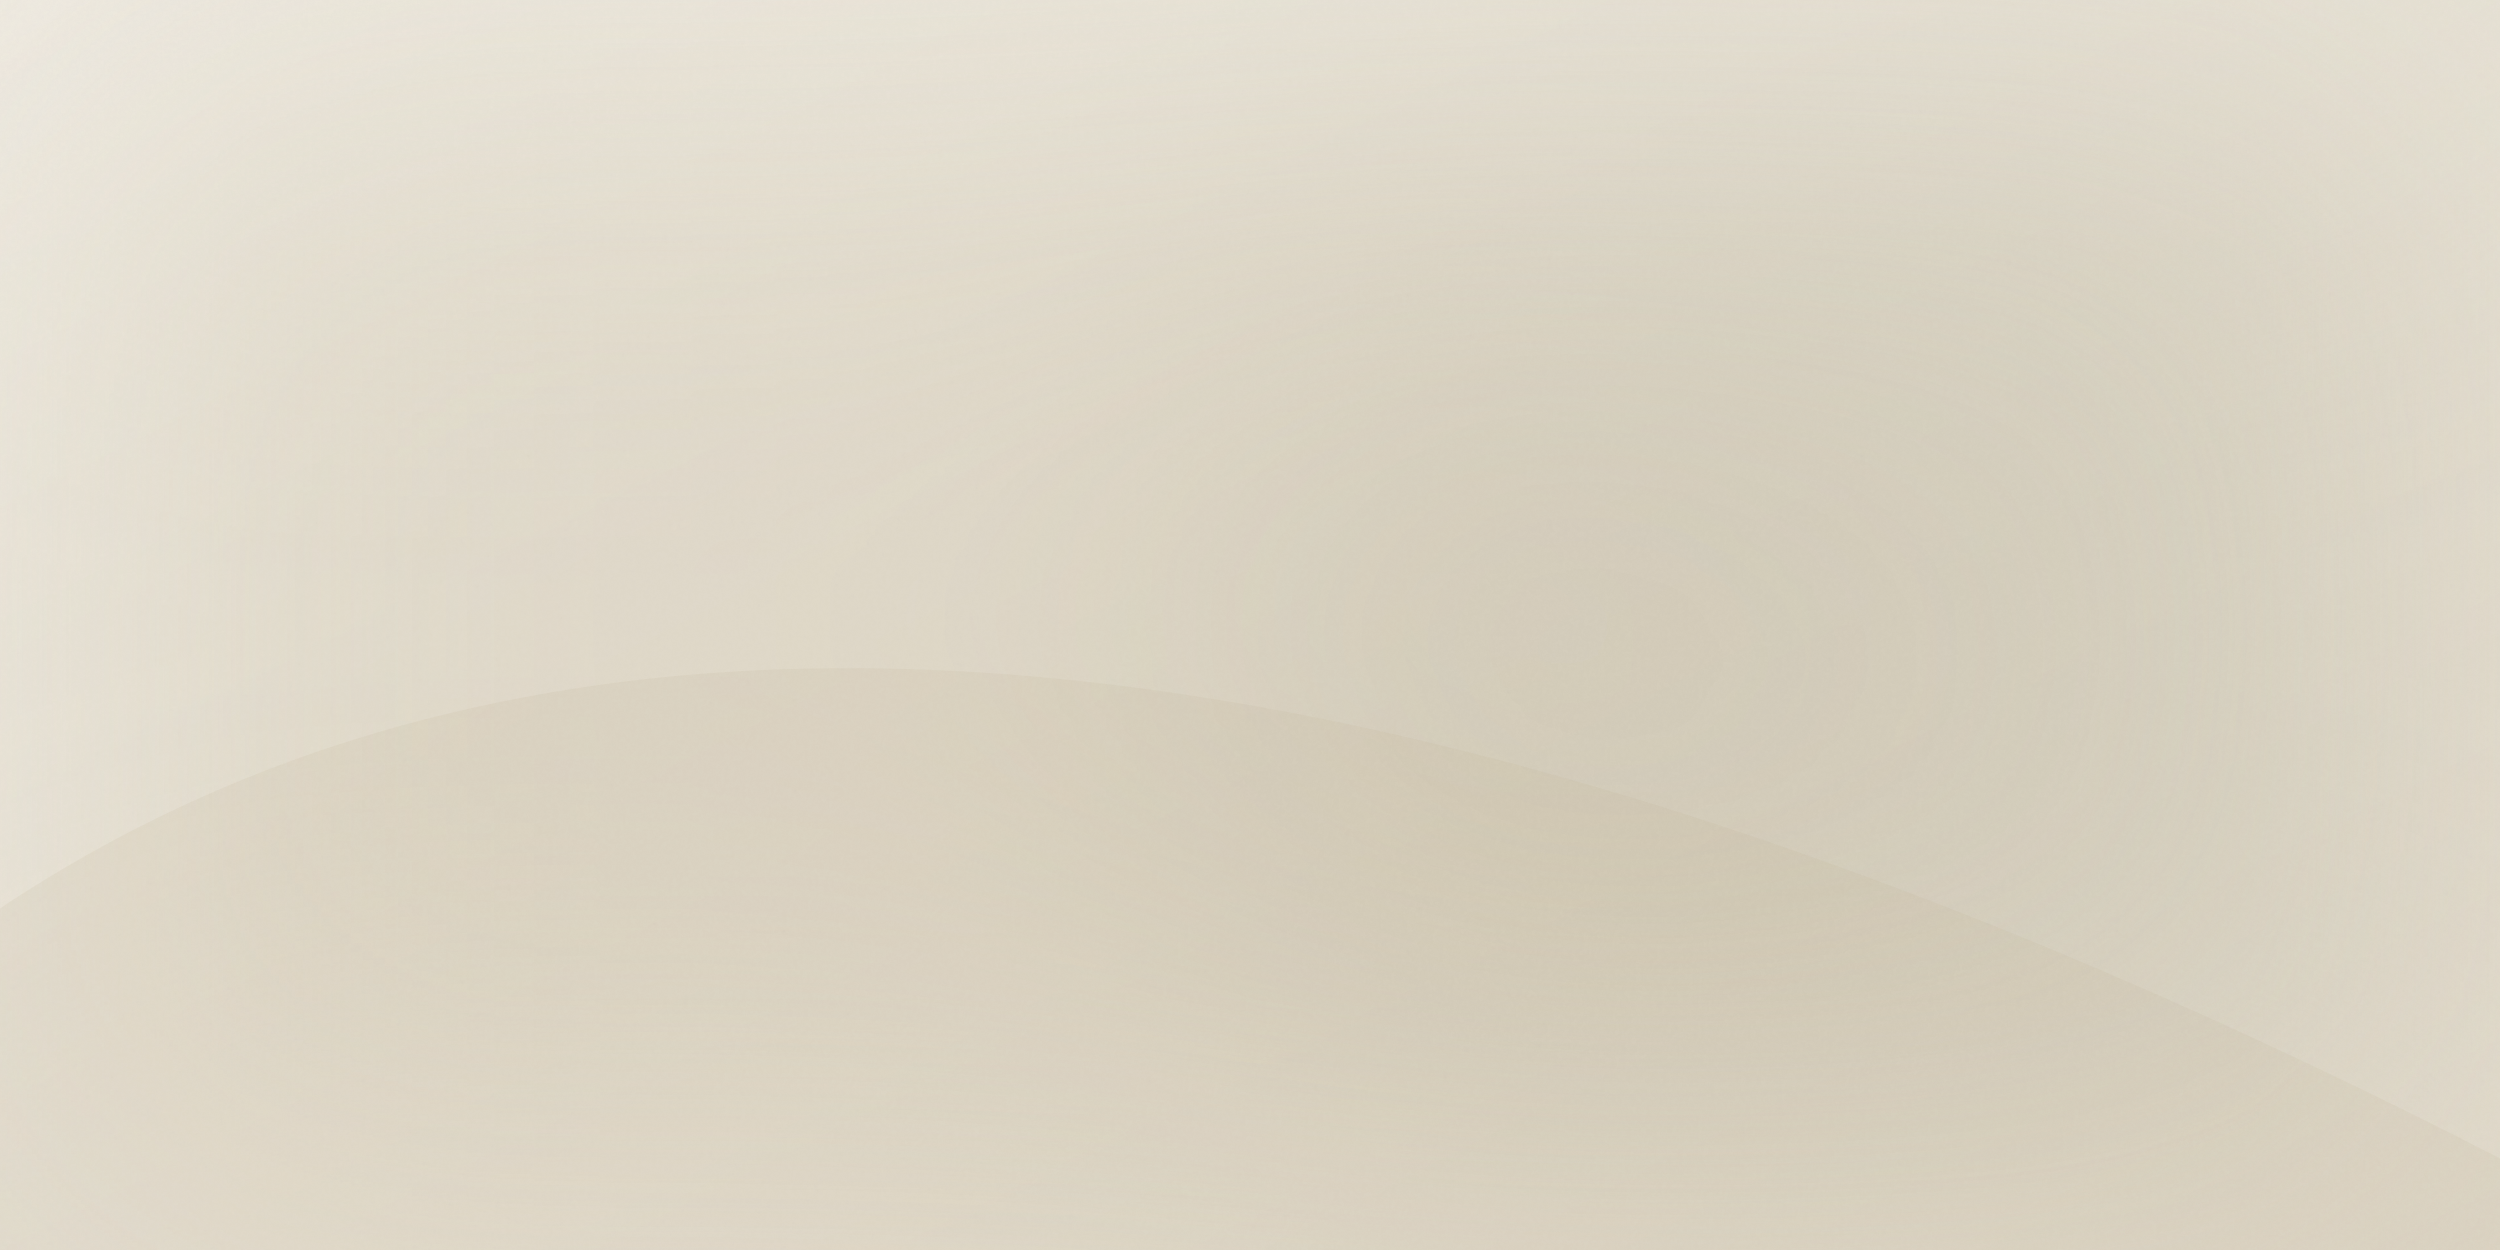
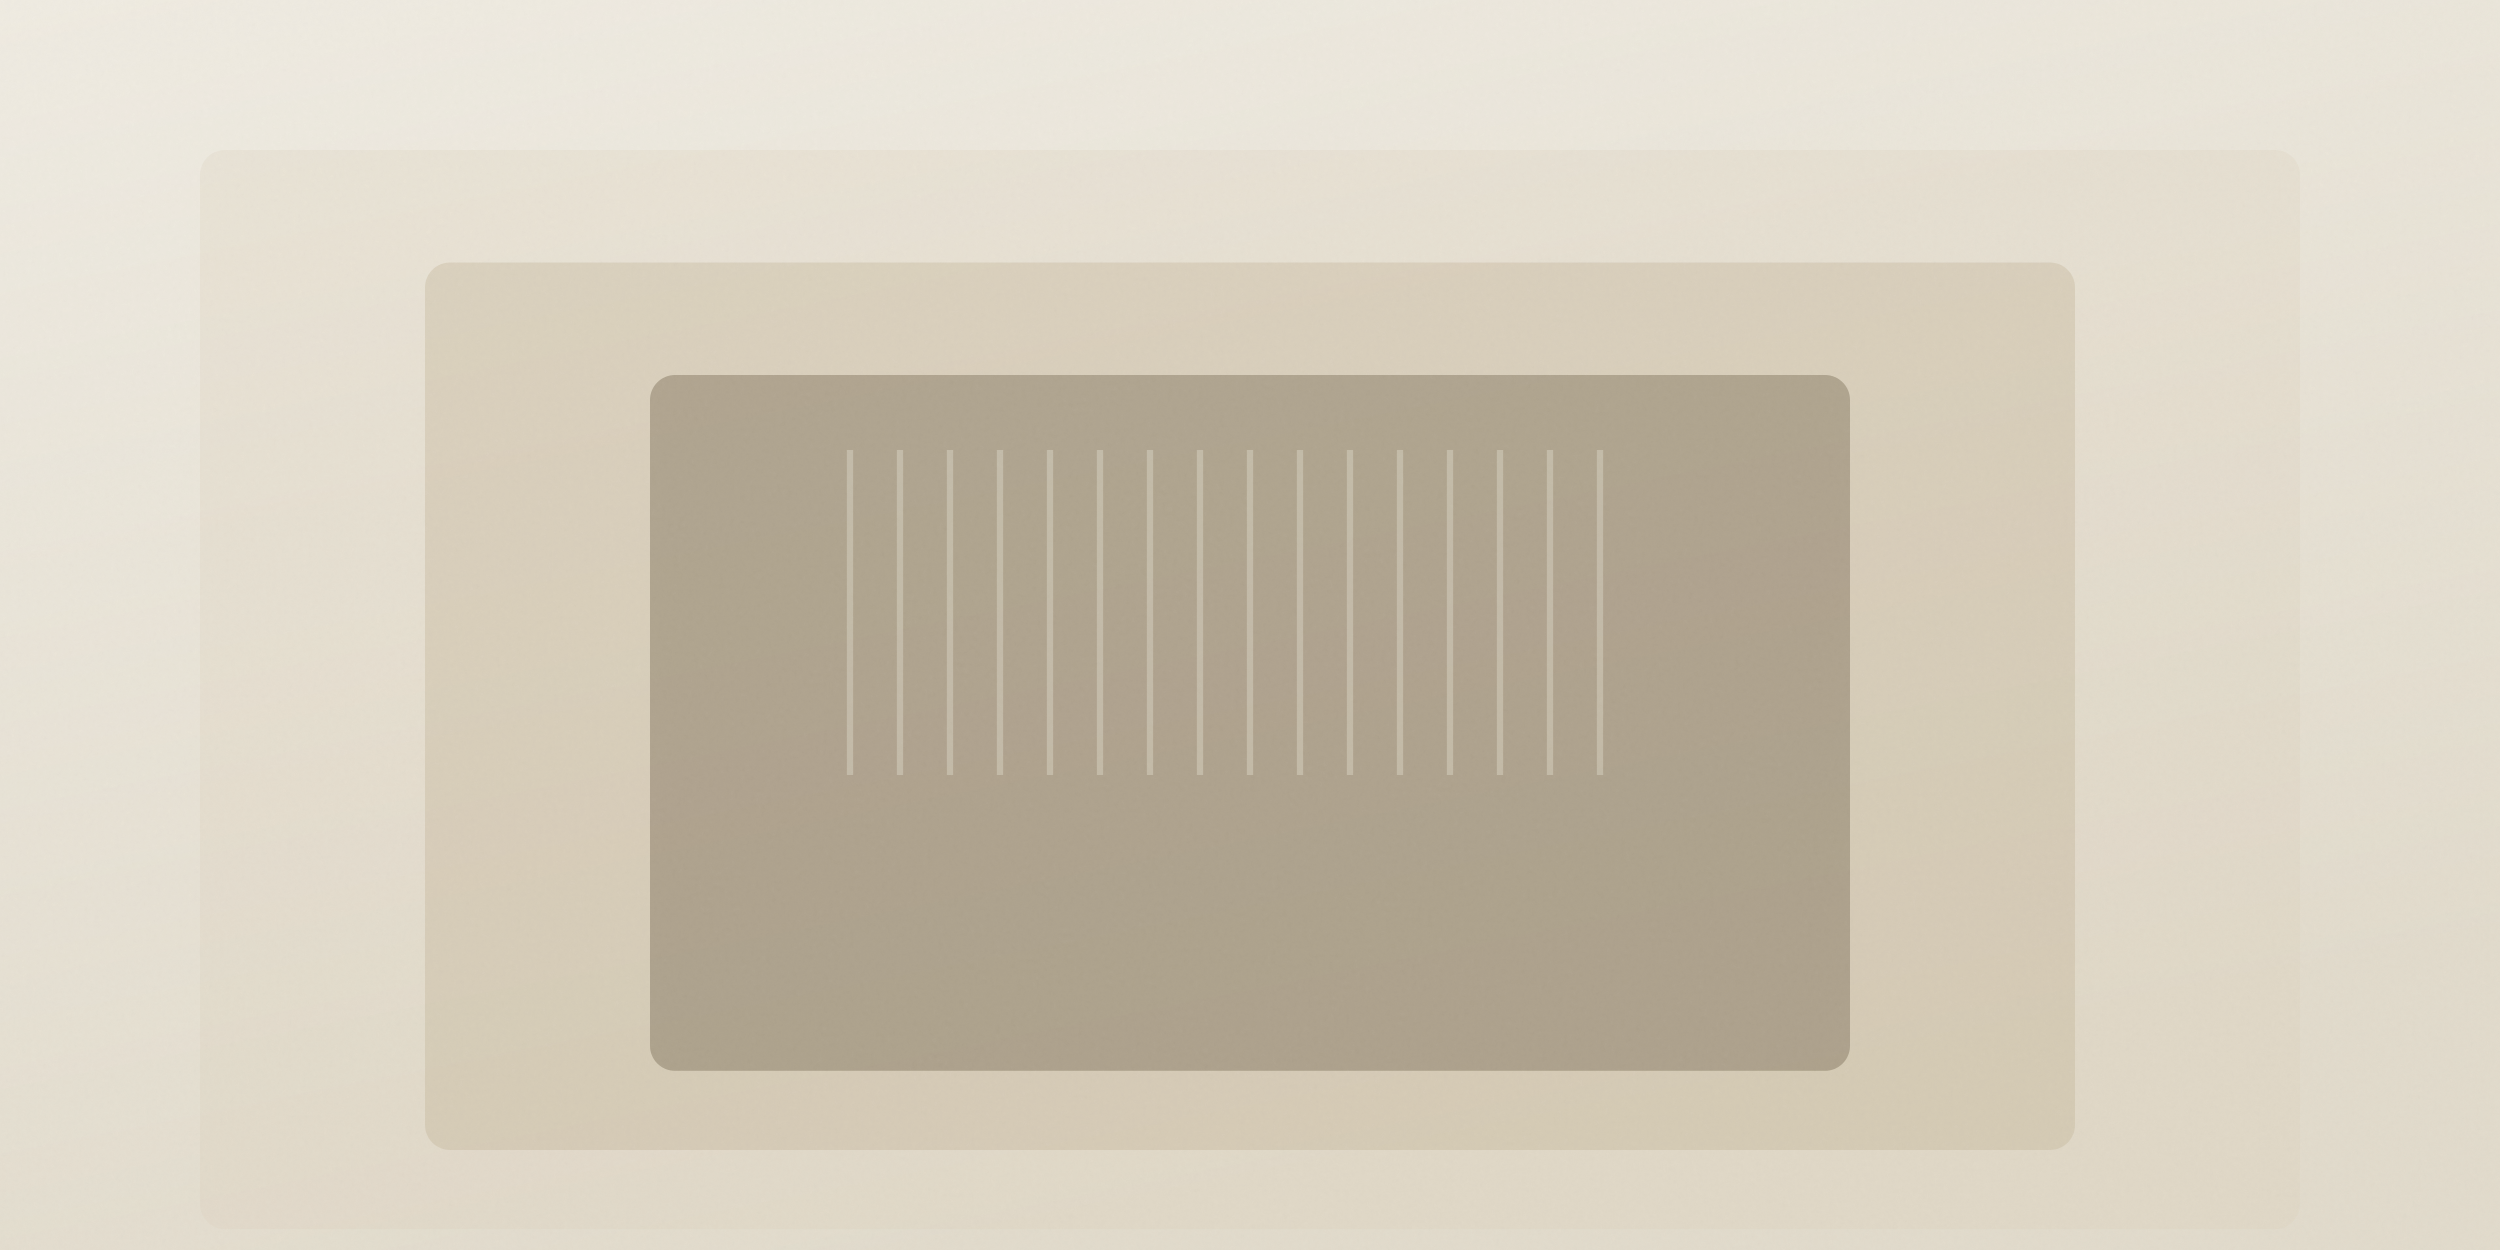
<svg xmlns="http://www.w3.org/2000/svg" viewBox="0 0 600 300" width="600" height="300" role="img">
  <defs>
-     <linearGradient id="eg" x1="0" y1="0" x2="1" y2="1">
+     <linearGradient id="eg" x1="0" y1="0" x2="0.4" y2="1">
      <stop offset="0" stop-color="#EFEBE1" />
      <stop offset="1" stop-color="#E1DACB" />
    </linearGradient>
-     <filter id="soft">
-       <feGaussianBlur stdDeviation="75" />
-     </filter>
    <filter id="grain2">
      <feTurbulence type="fractalNoise" baseFrequency="0.8" numOctaves="3" seed="33" />
      <feColorMatrix type="saturate" values="0" />
      <feComponentTransfer>
        <feFuncA type="linear" slope="0.05" />
      </feComponentTransfer>
    </filter>
  </defs>
  <rect width="600" height="300" fill="url(#eg)" />
-   <g filter="url(#soft)">
-     <circle cx="518" cy="86" r="227" fill="#D8CDB8" opacity="0.23" />
-     <circle cx="161" cy="256" r="273" fill="#BFB194" opacity="0.25" />
-     <circle cx="588" cy="175" r="288" fill="#7A6E56" opacity="0.18" />
-     <circle cx="426" cy="111" r="488" fill="#E1DACB" opacity="0.25" />
-   </g>
-   <path d="M0 218 Q 210 78 600 278 L 600 300 L 0 300 Z" fill="#BFB194" opacity="0.14" />
-   <rect width="600" height="300" filter="url(#grain2)" opacity="0.65" />
+   <rect x="48" y="36" width="504" height="259" rx="6" fill="#D8CDB8" opacity="0.24" />
+   <rect x="102" y="63" width="396" height="213" rx="6" fill="#BFB194" opacity="0.34" />
+   <rect x="156" y="90" width="288" height="167" rx="6" fill="#7A6E56" opacity="0.44" />
+   <line x1="204" y1="108" x2="204" y2="186" stroke="#EFEBE1" stroke-width="1.5" opacity="0.32" />
+   <line x1="216" y1="108" x2="216" y2="186" stroke="#EFEBE1" stroke-width="1.5" opacity="0.32" />
+   <line x1="228" y1="108" x2="228" y2="186" stroke="#EFEBE1" stroke-width="1.5" opacity="0.32" />
+   <line x1="240" y1="108" x2="240" y2="186" stroke="#EFEBE1" stroke-width="1.5" opacity="0.32" />
+   <line x1="252" y1="108" x2="252" y2="186" stroke="#EFEBE1" stroke-width="1.5" opacity="0.32" />
+   <line x1="264" y1="108" x2="264" y2="186" stroke="#EFEBE1" stroke-width="1.5" opacity="0.32" />
+   <line x1="276" y1="108" x2="276" y2="186" stroke="#EFEBE1" stroke-width="1.5" opacity="0.32" />
+   <line x1="288" y1="108" x2="288" y2="186" stroke="#EFEBE1" stroke-width="1.5" opacity="0.32" />
+   <line x1="300" y1="108" x2="300" y2="186" stroke="#EFEBE1" stroke-width="1.5" opacity="0.32" />
+   <line x1="312" y1="108" x2="312" y2="186" stroke="#EFEBE1" stroke-width="1.5" opacity="0.32" />
+   <line x1="324" y1="108" x2="324" y2="186" stroke="#EFEBE1" stroke-width="1.5" opacity="0.32" />
+   <line x1="336" y1="108" x2="336" y2="186" stroke="#EFEBE1" stroke-width="1.5" opacity="0.32" />
+   <line x1="348" y1="108" x2="348" y2="186" stroke="#EFEBE1" stroke-width="1.5" opacity="0.32" />
+   <line x1="360" y1="108" x2="360" y2="186" stroke="#EFEBE1" stroke-width="1.5" opacity="0.32" />
+   <line x1="372" y1="108" x2="372" y2="186" stroke="#EFEBE1" stroke-width="1.5" opacity="0.32" />
+   <line x1="384" y1="108" x2="384" y2="186" stroke="#EFEBE1" stroke-width="1.5" opacity="0.32" />
+   <rect width="600" height="300" filter="url(#grain2)" opacity="0.7" />
</svg>
